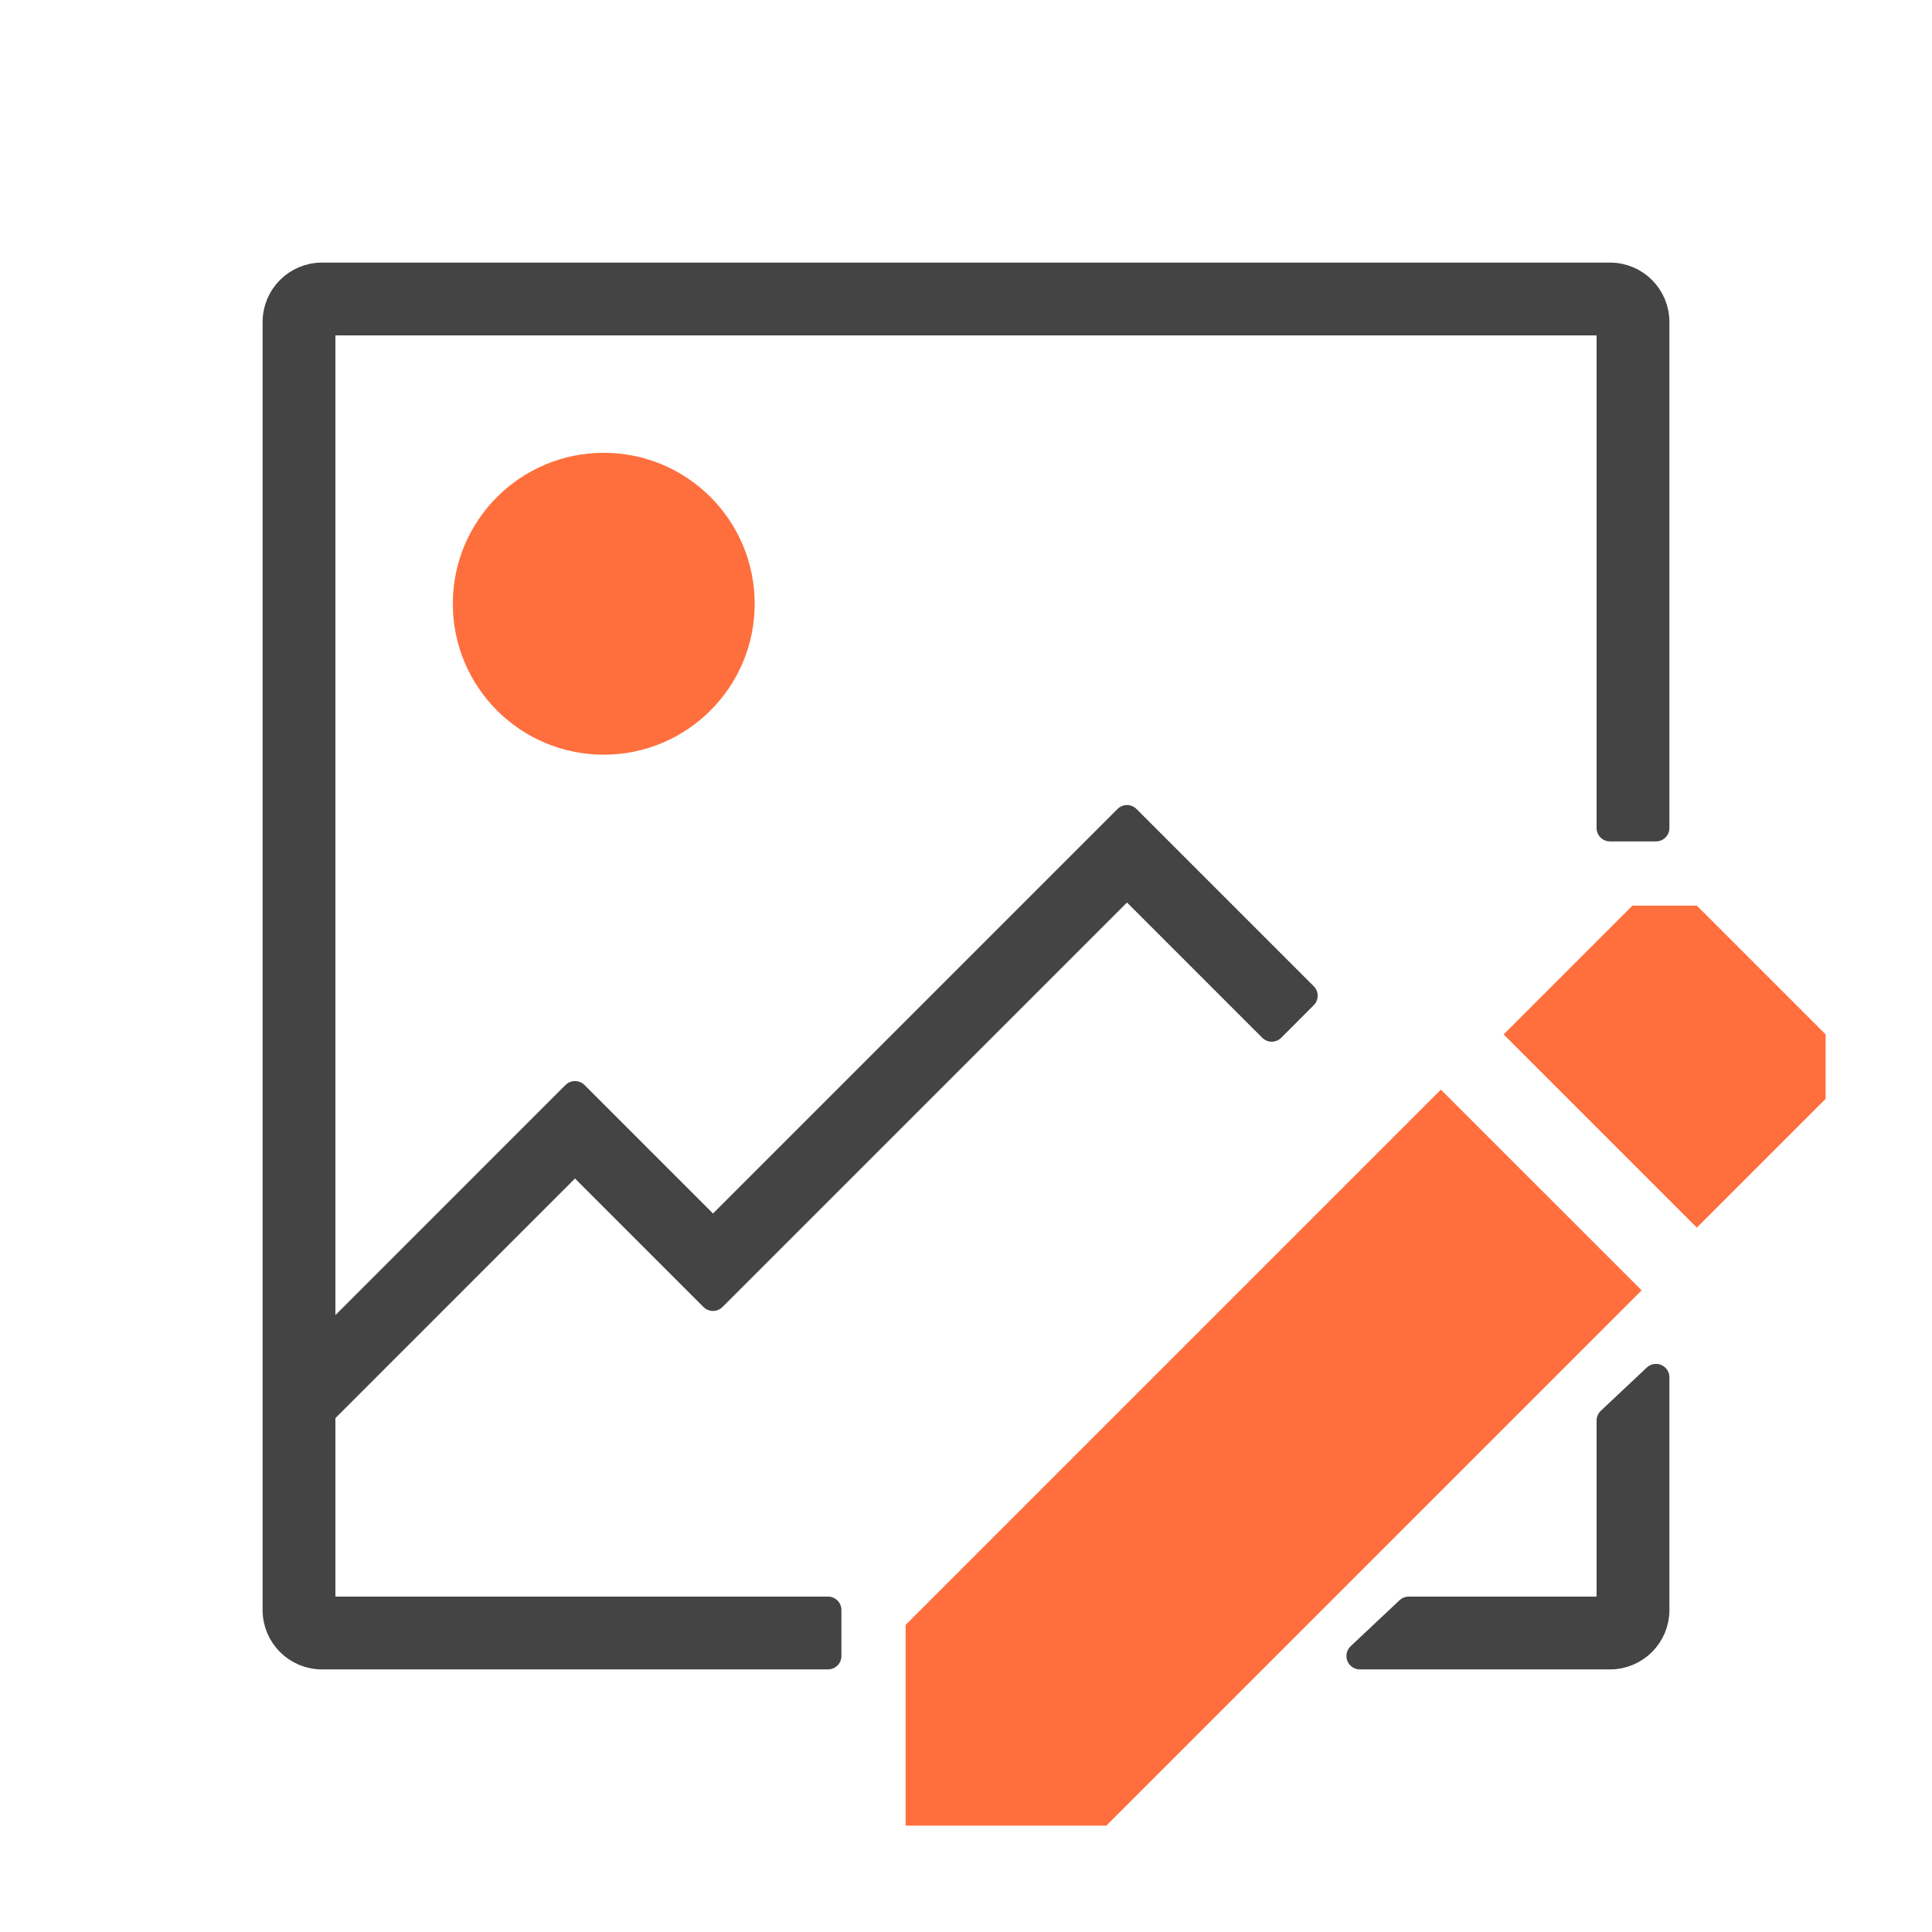
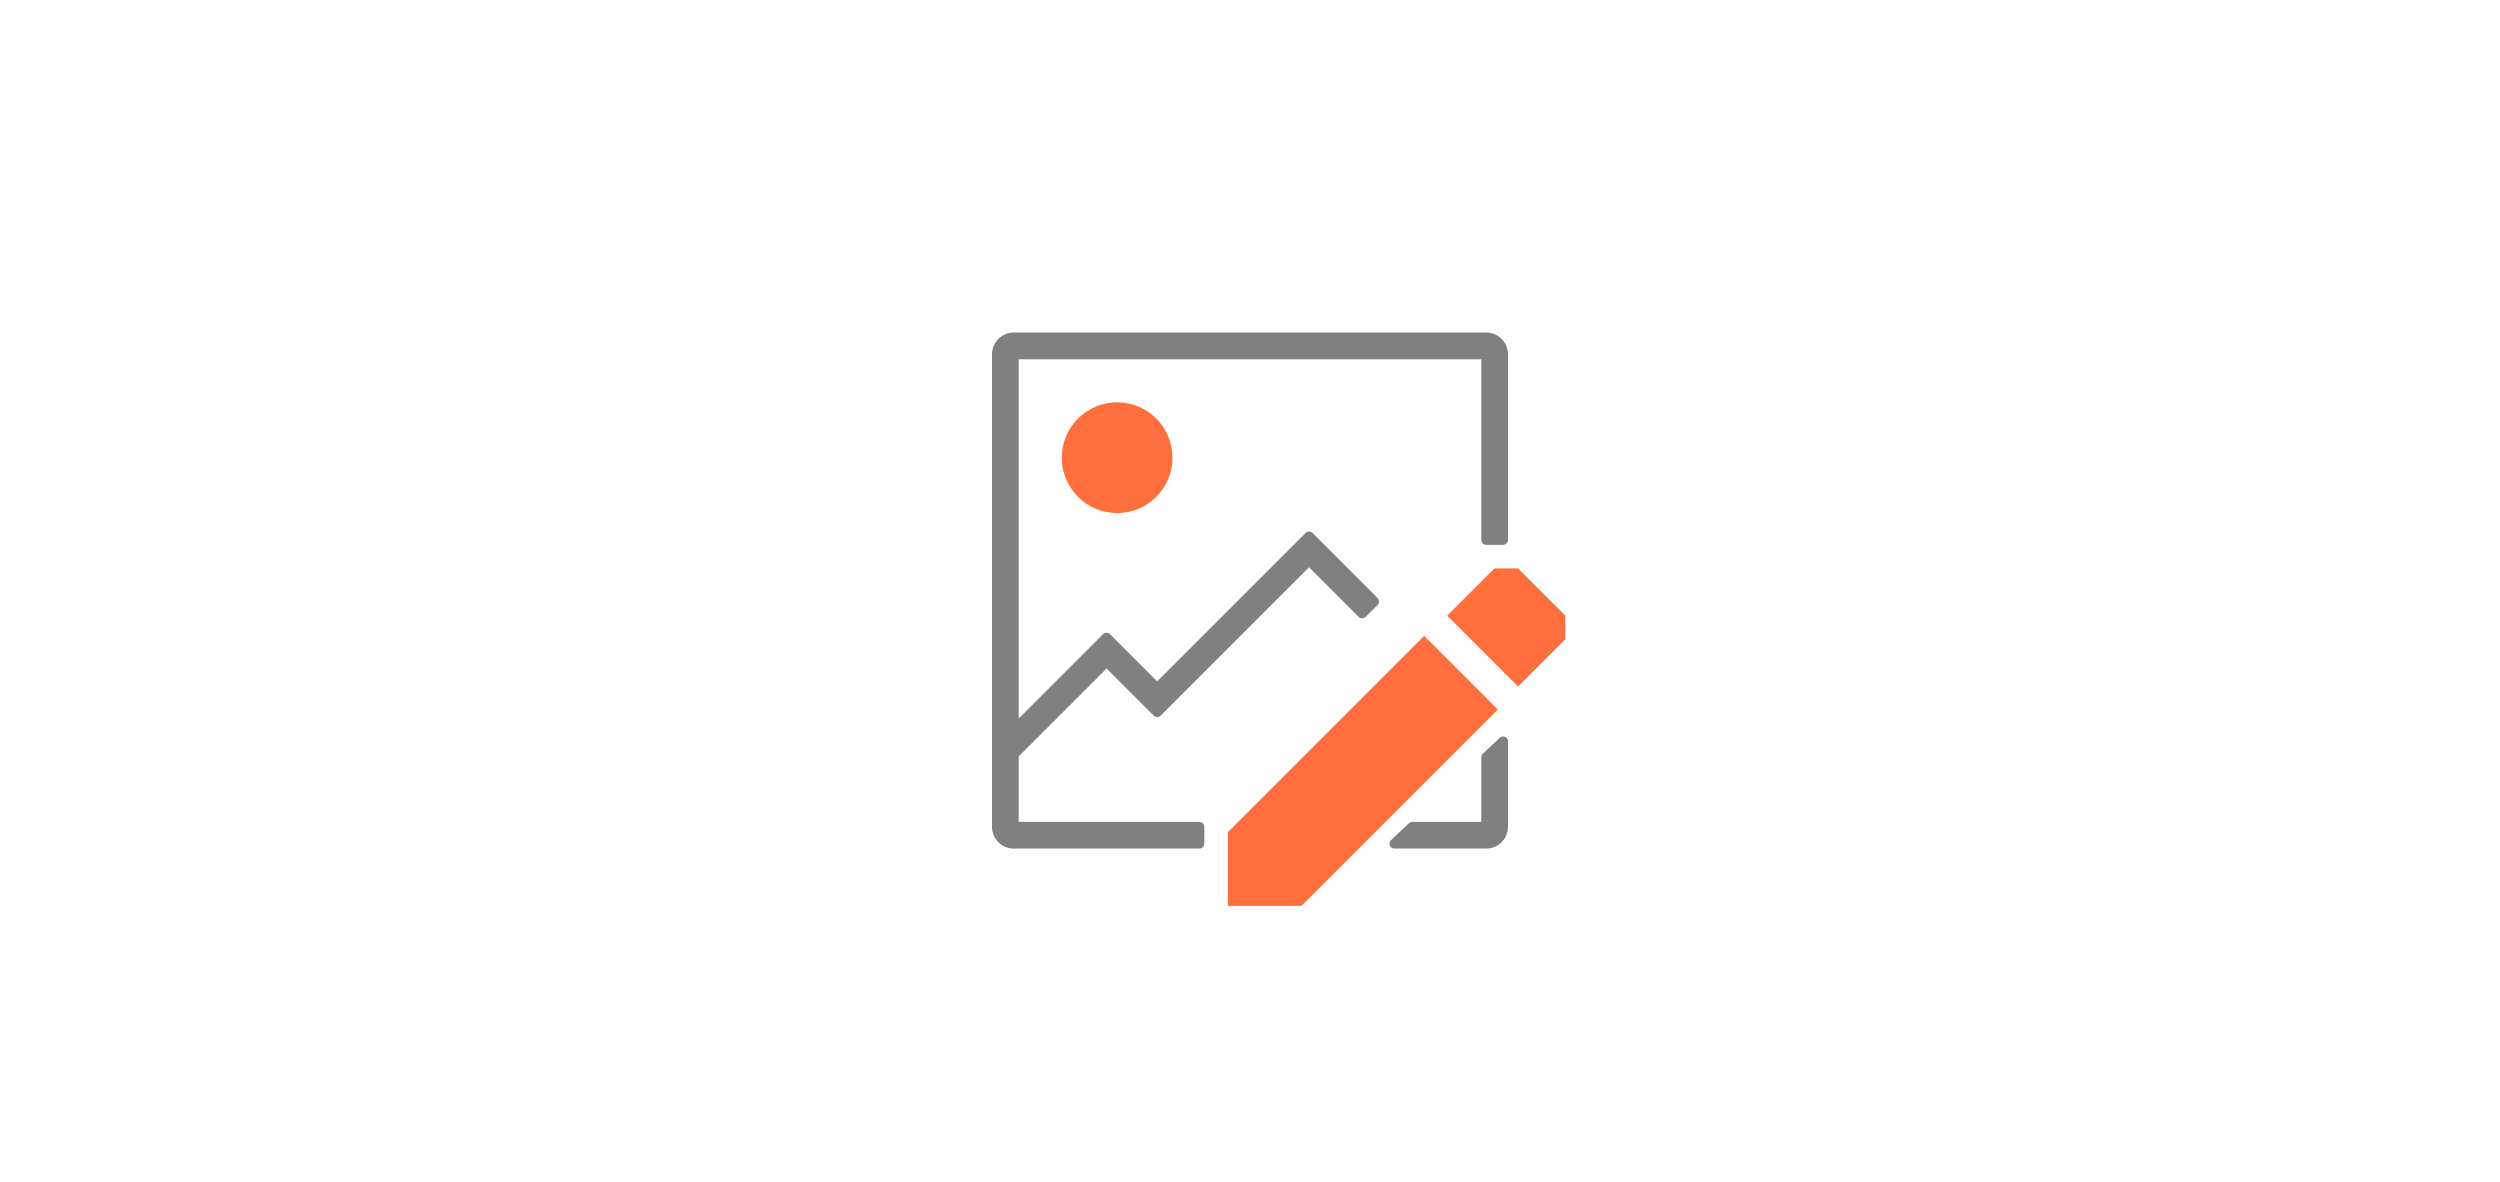
- <svg xmlns="http://www.w3.org/2000/svg" width="72" height="72" viewBox="0 0 72 72" fill="none">
-   <path fill-rule="evenodd" clip-rule="evenodd" d="M60 12H12V50.217L21.428 40.788L26.571 45.931L42 30.502L48.606 37.108L47.394 38.321L42 32.927L26.571 48.355L21.428 43.212L12 52.641V60H30.857V61.714H12C11.053 61.714 10.286 60.947 10.286 60V12C10.286 11.053 11.053 10.286 12 10.286H60C60.947 10.286 61.714 11.053 61.714 12V30.857H60V12ZM50.678 61.714L52.5 60H60V52.941L61.714 51.328V60C61.714 60.947 60.947 61.714 60 61.714H50.678Z" fill="#444444" stroke="#444444" stroke-linecap="round" stroke-linejoin="round" />
-   <path fill-rule="evenodd" clip-rule="evenodd" d="M61.179 48.088L41.23 68.036H33.75V60.556L53.698 40.608L61.179 48.088Z" fill="#FF6F3D" />
-   <path fill-rule="evenodd" clip-rule="evenodd" d="M56.036 38.55L63.236 45.75L68.036 40.95V38.55L63.236 33.75H60.836L56.036 38.55Z" fill="#FF6F3D" />
-   <circle cx="22.5" cy="22.5" r="5.625" fill="#FF6F3D" />
+ <svg xmlns="http://www.w3.org/2000/svg" width="254" height="120" viewBox="0 0 254 120" fill="none">
+   <path fill-rule="evenodd" clip-rule="evenodd" d="M150.999 36H102.999V74.216L112.428 64.788L117.571 69.931L132.999 54.502L139.606 61.108L138.393 62.32L132.999 56.926L117.571 72.355L112.428 67.212L102.999 76.641V84H121.857V85.714H102.999C102.053 85.714 101.285 84.947 101.285 84V36C101.285 35.053 102.053 34.286 102.999 34.286H150.999C151.946 34.286 152.714 35.053 152.714 36V54.857H150.999V36ZM141.678 85.714L143.499 84H150.999V76.941L152.714 75.328V84C152.714 84.947 151.946 85.714 150.999 85.714H141.678Z" fill="#808080" stroke="#808080" stroke-linecap="round" stroke-linejoin="round" />
+   <path fill-rule="evenodd" clip-rule="evenodd" d="M152.179 72.088L132.231 92.036H124.75V84.556L144.698 64.608L152.179 72.088Z" fill="#FF6F3D" />
+   <path fill-rule="evenodd" clip-rule="evenodd" d="M147.035 62.55L154.235 69.75L159.035 64.95V62.55L154.235 57.75H151.835L147.035 62.55Z" fill="#FF6F3D" />
+   <circle cx="113.5" cy="46.5" r="5.625" fill="#FF6F3D" />
</svg>
